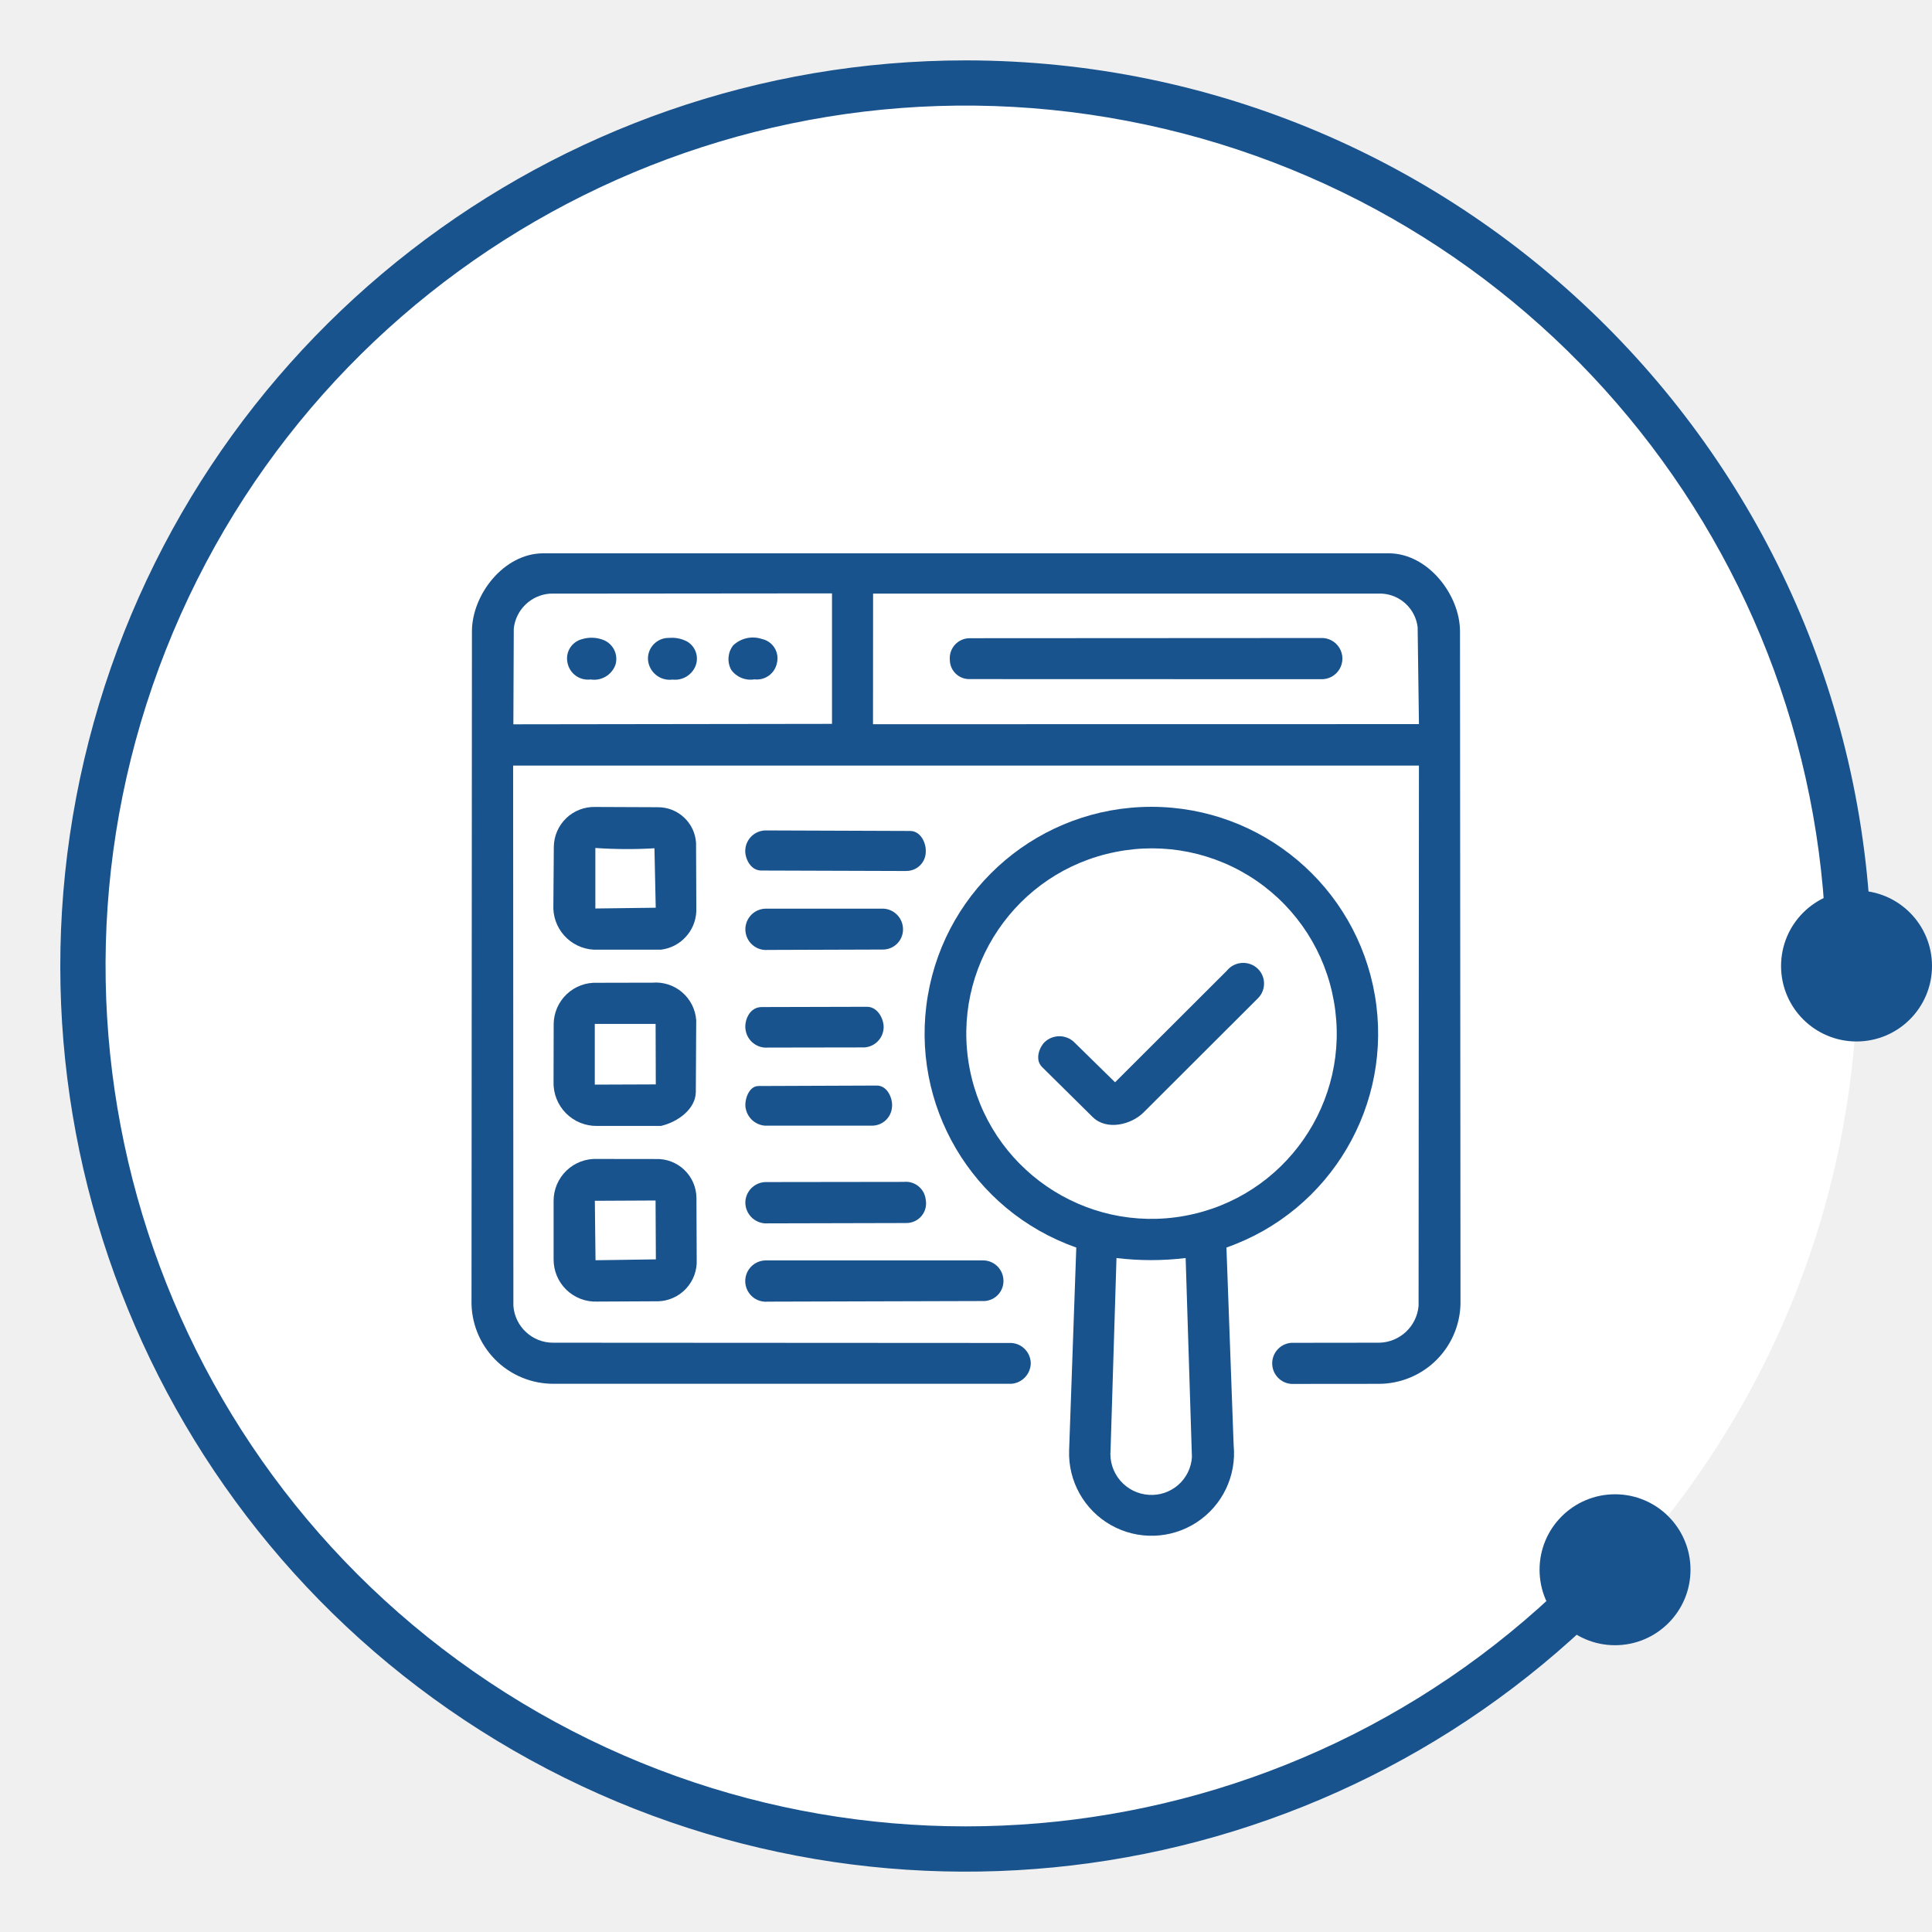
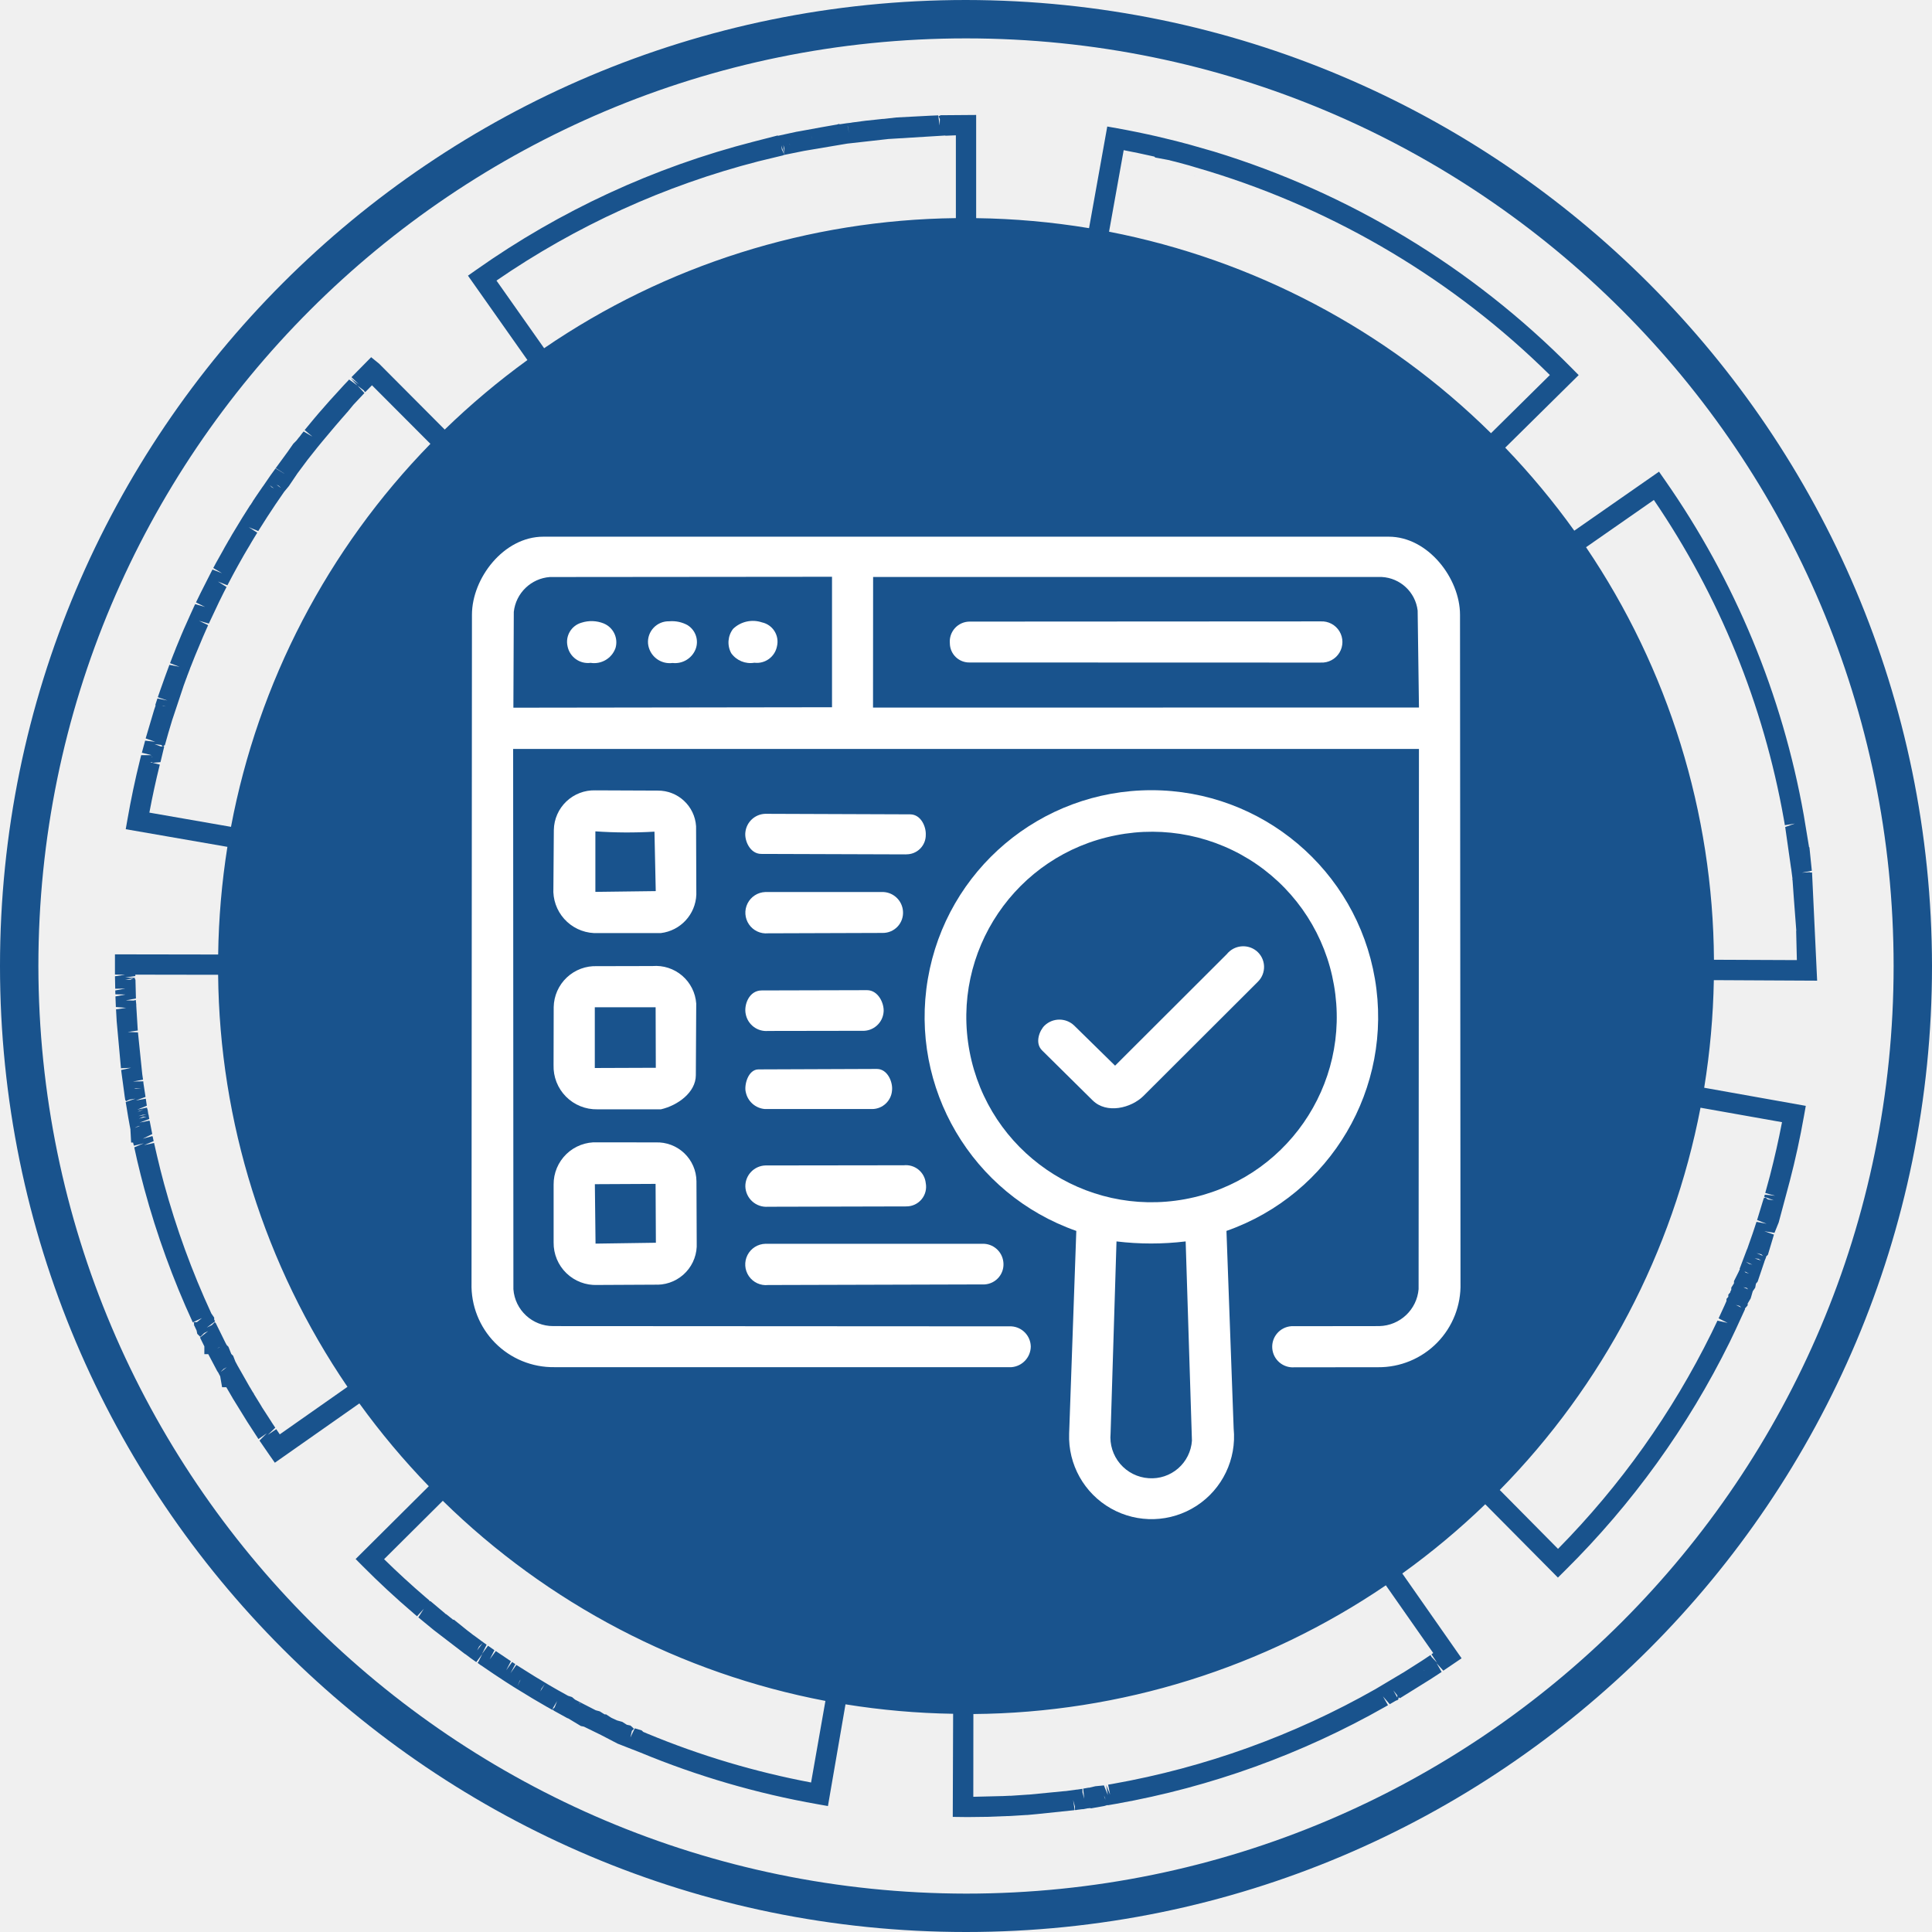
<svg xmlns="http://www.w3.org/2000/svg" width="128" height="128" viewBox="0 0 128 128">
  <defs>
    <clipPath id="clip-path">
-       <rect id="Rectángulo_456267" data-name="Rectángulo 456267" width="128" height="128" fill="none" />
+       <path id="Trazado_1031300" data-name="Trazado 1031300" d="M2.543,64A61.457,61.457,0,1,1,64,125.457,61.527,61.527,0,0,1,2.543,64M64,0a64,64,0,1,0,64,64A64.071,64.071,0,0,0,64,0Z" fill="#19538d" />
    </clipPath>
    <clipPath id="clip-path-2">
-       <rect id="Rectángulo_467150" data-name="Rectángulo 467150" width="65.522" height="65.115" fill="#19538d" />
+       <path id="Trazado_1031301" data-name="Trazado 1031301" d="M32.933,102.037h-.007Z" transform="translate(-32.926 -102.034)" fill="#19538d" />
+     </clipPath>
+     <clipPath id="clip-path-3">
+       <path id="Trazado_1031302" data-name="Trazado 1031302" d="M13.892,29.232v.035L14,29.128Z" transform="translate(-13.892 -29.128)" fill="#19538d" />
+     </clipPath>
+     <clipPath id="clip-path-4">
+       <path id="Trazado_1031303" data-name="Trazado 1031303" d="M5.943,60.755,5.938,60.7h0a.174.174,0,0,0,.005.055" transform="translate(-5.937 -60.7)" fill="#19538d" />
+     </clipPath>
+     <clipPath id="clip-path-5">
+       <path id="Trazado_1031304" data-name="Trazado 1031304" d="M107.924,54.341h0v0Z" transform="translate(-107.924 -54.311)" fill="#19538d" />
+     </clipPath>
+     <clipPath id="clip-path-6">
+       <path id="Trazado_1031305" data-name="Trazado 1031305" d="M9,42.927H9l.013-.046Z" transform="translate(-9.002 -42.882)" fill="#19538d" />
+     </clipPath>
+     <clipPath id="clip-path-7">
+       <path id="Trazado_1031306" data-name="Trazado 1031306" d="M70.389,8.864l-.034-.013h-.007c.013,0,.026.011.041.014" transform="translate(-70.348 -8.85)" fill="#19538d" />
+     </clipPath>
+     <clipPath id="clip-path-8">
+       <path id="Trazado_1031307" data-name="Trazado 1031307" d="M17.484,26.319h0v0Z" transform="translate(-17.484 -26.318)" fill="#19538d" />
+     </clipPath>
+     <clipPath id="clip-path-9">
+       <path id="Trazado_1031308" data-name="Trazado 1031308" d="M14.715,28.076a.67.67,0,0,0-.076.105l.045-.056.033-.049Z" transform="translate(-14.639 -28.076)" fill="#19538d" />
+     </clipPath>
+     <clipPath id="clip-path-10">
+       <path id="Trazado_1031309" data-name="Trazado 1031309" d="M13.917,88.659l-.009-.015ZM77.033,9.166,77.01,9.16l.023.007m-5.679,108.1-.021-.114.1.275Zm-32.727-5.316.044.021-.007.015Zm-1.132-.555-.017-.01.024.012Zm-.574-.2.013-.013-.006.017Zm-.387-.185.008-.009.1.045-.006.011Zm-1.7.31.259-.437-.161.414-.139.139Zm1.392-.456,0,0,.008,0,0,0Zm54.519-.241-.249-.446.264.33v.131Zm-56.687-.569.214-.286-.29.479Zm-1.449-.5.066-.1-.178.385-.008.009Zm59.914-.725,0-.01.049.073Zm-62.6-1.558.243-.242-.373.5Zm32.75,4.471A49.316,49.316,0,0,0,90,103.215l3.139,4.487-.117.083.374.561-.366-.382-.071-.13-.034.022,0,0-.523.349v0l-1.26.8-.006,0-1.818,1.084A54.557,54.557,0,0,1,71.9,116.371l-.3.052.132.662-.265-.639.114.664-.259-.639-.568.056-.4.095-.051,0-.356.063.07.67-.118-.424V116.7l-.065.006v0l-.3.046v-.005l-.737.1a.726.726,0,0,0-.093.005l-2.329.227c-.033,0-.061.008-.039,0l-1.226.083.118.661-.119-.667-.5.023-.041,0-1.9.047Zm-36.03-7.516-.238-.2c-.948-.812-1.879-1.665-2.774-2.543l3.889-3.868a49.436,49.436,0,0,0,25.35,13.258l-.95,5.405a54.729,54.729,0,0,1-10.819-3.226l-.3-.127-.106-.1-.455-.136-.291.608.1-.439.14-.14-.089-.076,0-.012-.149-.126-.239-.052-.3-.191-.343-.095v0l-.066-.03h0l-.33-.152-.334-.22h-.1l-.321-.2-.265-.071h0l-.989-.507v0l-.383-.2h0l-.2-.168-.259-.083h0l-.61-.34-.062-.033h0l-.621-.359h0l-.2-.12,0,0-.084-.051-.013-.009h0l-.546-.327a1.078,1.078,0,0,0-.127-.078l-1.139-.714,0,0-.031-.012-.381.542.318-.6-.212-.138-.394.547.313-.6-1-.674-.4.543.307-.6-.315-.222-.017-.01-.09-.063-.4.541.307-.608-.228-.161,0,0-.636-.47,0,.006-.311-.241h0l-.008-.006a.629.629,0,0,0-.082-.061l-.9-.725h-.07l0-.009-.362-.292h0l-.1-.076-.007.009-.093-.084,0,0-.925-.778h-.085ZM15.524,91.42l-.011-.025h0a.261.261,0,0,1,.013.031ZM13,88.878l.207-.113-.35.274h-.023Zm-.287-1.445h.02l-.169.113Zm100.765-2.651-.291-.146.251.07.1.1Zm.207-1.314.221.039.095.1Zm.162-.964-.087-.087.3.137Zm.222-.584-.222-.148.435.2Zm.367-.362.247.025.17.114Zm.128-.352.314.081.109.11Zm.981-.766,0,0c-.008.02-.017.04-.026.061Zm-.236-1.424.024,0h-.014ZM7.326,72.8l.15-.03-.331.129H7.128Zm.342-.63H7.9l-.518.129Zm-.028-.129H7.89l-.534.087Zm.042-.358-.235.117-.146.029ZM97.547,96.9a49.44,49.44,0,0,0,13.3-25.327l5.4.958c-.227,1.193-.5,2.385-.8,3.55l-.311,1.14.65.183-.681-.07-.04.139.635.234-.391-.058-.169-.139-.028.04-.051-.025-.03.083h-.006l-.429,1.407.628.245-.667-.126-.16.484,0,0-.1.3h0l-.211.6h0l-.147.424-.008,0-.5,1.323.031.013-.074.115H113.4l0,0-.335.669v.143l-.179.288v.141l-.064.127v.05l-.01,0-.123.147V84.1l-.12.14v.137l-.132.3h0l-.392.852.6.3-.674-.149-.406.841A55.008,55.008,0,0,1,101.407,100.8ZM7.187,70.277h.367l-.494.04Zm-.71-7.189L7.014,63l-.184.093Zm0-.138.672-.1v-.093l5.486.009a49.324,49.324,0,0,0,8.57,27.3l-4.486,3.148-.233-.345-.558.377.494-.473-.175-.263-.074-.111v-.006l-.626-.967,0,0-.075-.128.006.008-.467-.757v-.018l-.11-.167h0l-.134-.231a.151.151,0,0,0-.02-.031l0,.006-.827-1.454.006.012-.04-.072.017.026-.124-.228-.148-.381-.124-.124-.19-.476-.12-.121-.084-.159-.632-1.285,0,0-.067-.068-.2.2-.333.162.551-.411-.058-.121v-.131l-.187-.27A55,55,0,0,1,9.05,76.6c-.162-.6-.316-1.206-.459-1.821l-.2-.872-.658.145.631-.266-.064-.3H8.293l-.018-.032-.629.171.625-.307L8.1,72.442l-.021,0-.007-.012-.636.127.64-.239-.034-.182h0l-.012-.094-.108.014.1-.015,0-.029.006,0H8.012l-.047-.309-.041-.111.02-.008-.022,0-.009-.019-.632.134.63-.259-.067-.464-.662.118.644-.237-.137-.894h0l-.013-.139-.679.013.664-.125-.051-.347h0l-.286-2.783-.679-.029.667-.094-.1-1.64v-.083l-.031-.3-.153.038-.507-.014.669-.126-.031-1.234-.061-.12.056-.009-.066-.011-.018.007ZM8.119,48.677h.16v.04Zm.085-.333.075,0v.015Zm.622-.708-.4-.152.44.055.1.1ZM9,44.958l-.068-.031.244.062Zm1.159-.788.011-.031-.014.044,0-.013m101.582,17.6a49.34,49.34,0,0,0-8.474-27.331l4.493-3.13a54.383,54.383,0,0,1,8.607,21.13l.073.417.664-.109-.643.231.392,2.753,0-.03.092.711-.014,0,.019.108h0l.076,1.079.171,2.252-.01,0,.047,1.942ZM16.993,30.757l-.006.007Zm-.8-.287-.141-.142.279.207Zm.574.021-.268-.2.161.083.129.128Zm3.584-4.074-.01.012Zm2.477-2.708L26.7,27.59A49.438,49.438,0,0,0,13.488,52.964L8.08,52.022c.2-1.066.431-2.133.692-3.182L8.3,48.722l.516-.044.249-1.041H9.007l.062-.074.023,0h0l.013,0,.228-.808h0l.265-.886c.012-.03.022-.058.033-.095l.7-2.1,0-.008.2-.548h0l0,0A.516.516,0,0,0,10.574,43l.192-.5a.268.268,0,0,0,.012-.044.439.439,0,0,0,.041-.1c.026-.052.034-.071.029-.071l.257-.648h0l.533-1.274c.014-.031.025-.054.024-.054l0,0,.166-.377c.018-.036.031-.067.038-.085l.108-.244-.607-.291.653.186.69-1.462c.02-.036.034-.067.045-.089l.209-.424a.4.4,0,0,0,.03-.057l-.006.008.206-.4-.571-.361.628.249.309-.589h0l.137-.255h0l.13-.238h0l.153-.278h0l.127-.225h0l.251-.445h0l.212-.36h0l.141-.233h0l.141-.245h0l.09-.148.007-.013.209-.345h0l.072-.113-.566-.363.629.258.143-.227h0l.445-.7.007-.011.514-.779c.006-.011.014-.022.021-.033l0,0,.584-.85.317-.384.546-.809-.021.025.723-.97,0,0,.663-.835,0,0,.034-.04a.291.291,0,0,0,.05-.06l-.011.012.22-.268h0l.84-1,.407-.472c.036-.039.045-.056.044-.051l.35-.4a.332.332,0,0,0,.039-.042l0,0L21.6,25h0l.728-.776-.459-.493.418.321.076.111.038-.025.006,0ZM71.662,13.533l.969-5.4c.642.124,1.282.257,1.914.4l.115.026.063.062.855.16c.036.009.077.018.053.006a.746.746,0,0,0,.146.043l.135.035a.513.513,0,0,0,.079.018l0,0a.6.6,0,0,0,.1.025l.853.23v0l.066.02a.362.362,0,0,1-.065-.025h0l.094.034.219.065h0l.064.02v0l.908.269a55.178,55.178,0,0,1,22.637,13.51l-3.9,3.854a49.438,49.438,0,0,0-25.3-13.349M49.987,8.1l-.042-.28.2.6Zm.1-.312.068.225V8.39Zm.417-.028L50.49,7.7l.03.081Zm1.438-.523V7.225l.038.178Zm9.571-.088v5.486a49.329,49.329,0,0,0-27.279,8.619l-3.157-4.481a54.62,54.62,0,0,1,17.353-7.9l1.618-.391h0l.107-.044.009.017,0-.013.991-.2h0l.3-.061v0L54.307,7.7v0l2.753-.309.019,0L60.8,7.163l.035.014Zm-7.167-.585v-.05L54.433,7Zm6.16-.746-.141.07.088.185-.014.425-.095-.671-.53.022v0l-2.24.117-.836.095-.063,0-1.063.114-.026,0L54.64,6.3a.286.286,0,0,0-.07.015l-.262.031H54.3l-.479.071-.05-.024-.154.047-.017,0-1.064.187,0,0-1.349.247v0l-.2.035h-.012l-1.223.267-.066-.011-1.6.411a55.962,55.962,0,0,0-18.347,8.484l-.551.388,3.939,5.59a50.012,50.012,0,0,0-5.479,4.606L23.3,22.278l-.526-.428-1.281,1.3h0l-.017.02.006,0-.007.008.476.462-.545-.405.462.493-.554-.4a.522.522,0,0,0-.063.07l-.284.3h0l-.95,1.042h0l-.731.833h0l-.283.335h0l-.636.768.514.433L18.3,26.77l-.1.124-.017.021-.15.2c-.019.02-.039.04-.055.061l-.06.078h0l-.1.126,0,0-.2.2-.394.562,0,0L16.45,29.2l.546.341.021.021-.579-.344-.317.439a.507.507,0,0,0-.053.076l-.448.653,0,0-.031.039-.4.583h0l-.119.177c-.011.017-.022.036-.038.061l-.1.142.022-.03-.061.106h0l-.067.1h0l-.007.013.008,0-.026.035-.01,0-.068.1h0l-.486.768h0l-.653,1.077a.251.251,0,0,0-.029.047l-.184.326a.809.809,0,0,0-.083.137h0l-.234.407a.729.729,0,0,0-.068.128l-.5.892h0l-.173.322.579.344-.632-.243-.782,1.543h0l-.309.635.6.3-.658-.185-.088.19a.858.858,0,0,0-.038.087l-.169.37h0l-.458,1.022c-.009.021-.018.042-.028.067l-.152.355c-.008.019-.015.036-.021.053l0,0h0l-.277.669c-.007.014-.012.03-.018.043l-.141.361a.668.668,0,0,0-.036.085l-.236.609.629.239-.67-.13-.285.773a.2.2,0,0,0-.014.038l-.221.624h0l-.063.175h0l-.18.516h0l0,.023.631.214-.663-.134-.145.445H8.5l-.109.324h0l-.557,1.879.638.222L7.8,47.253l-.138.508h0l-.033.121h0l-.046.173.653.163h-.7l-.074.3c-.323,1.294-.6,2.62-.831,3.939l-.117.664L13.25,54.29a49.957,49.957,0,0,0-.612,7.133L5.8,61.412l0,1.339.673.013-.672.1.017.827.672-.013-.67.126.008.255.674.015-.67.125.026.63,0,.071.682.057-.669.1.04.715c0,.025,0,.044,0,.044v-.007l.287,3.15.674-.032-.66.149.024.2h0l.172,1.268h0l.035.269h0l.042.264H6.5l.033.067.219-.107.405-.064-.646.223.07.412h0l.041.257h0l.051.309h0l.1.557h0l.058.3-.006,0,.047.85H7l.055.21.653-.161-.629.269.2.9q.22.937.47,1.862a56.383,56.383,0,0,0,3.206,8.831l.612-.284-.335.27h-.214l.03.147-.022.018.183.39.045.222.2.2.254-.253.268-.13-.541.428.288.584v.515h.259l.572,1.083.01.021.1.152h0l.018.044,0,0,.09.168.126.723h.279l.411.705V90.8l.979,1.586h0l.585.9h0l.156.239.553-.384-.486.484q.31.462.631.917l.387.552,5.6-3.93a49.79,49.79,0,0,0,4.6,5.486l-4.848,4.823.476.479c1.066,1.073,2.186,2.112,3.335,3.093l.259.222.45-.5-.365.573,1.03.846v0l2.013,1.544c.033.026.082.06.082.052l.34.256.024.018.35.247.4-.542-.271.541-.047.047.225.168.009,0,.814.554a.558.558,0,0,0,.078.053l.649.427a.432.432,0,0,0,.044.03l.561.358a.087.087,0,0,0,.021.014l.024.014h0l.162.1v0l.769.468v0l.253.155h0l.145.086v0l.878.512.008,0a.841.841,0,0,0,.094.055l.212.12,0-.005.03.01.006-.011.064.051,0,.008.886.489.072.03,0-.006.844.509.2.04h0l1.13.552,1.109.577,1.5.586a56.031,56.031,0,0,0,11.766,3.429l.663.117L54.2,111.1a49.764,49.764,0,0,0,7.131.627l-.024,6.831.969.012,1.171-.014h.1l1.312-.051a.975.975,0,0,0,.109,0l.254-.013a.6.6,0,0,0,.09-.006l.839-.052.068,0,.658-.061h0l2.471-.258v-.006l.034-.011-.1-.652.121.428v.231l.058,0,.019,0,.078-.018h0l.343-.042h.06l.31-.06h.067l.073-.015.046.024.886-.157.22-.066.008.017.579-.1a55.875,55.875,0,0,0,17.828-6.436l.164-.094-.334-.584.451.518.353-.205h0l.1-.053.045,0,.078-.077-.006-.01.029-.029-.044-.045.079-.019.036.045,2.023-1.258,0,0,.557-.363,0,0,.067-.045a.963.963,0,0,0,.121-.076l-.338-.584.443.492,0,.01h0l0,0,1.216-.825-3.928-5.618a49.776,49.776,0,0,0,5.495-4.586l4.815,4.857.479-.475a56.391,56.391,0,0,0,10.9-15.123c.118-.242.236-.483.387-.81l.638-1.389-.023-.009.056-.082h.007l.127-.149v-.121l.2-.339.139-.476,0,0,.161-.233.05-.268.111-.132.418-1.238h0l.033-.087-.009,0,.115-.286h0l.01-.031-.021-.006.135-.136.4-1.335-.636-.222.672.108.279-.692.734-2.741c.37-1.416.686-2.87.942-4.319l.118-.662-6.731-1.2a50.03,50.03,0,0,0,.639-7.129l6.844.035-.337-7.166-.129,0-.022-.022-.524.033.66-.128-.158-1.548-.031-.029v-.024L117.69,52.2a55.773,55.773,0,0,0-9.207-22.214l-.385-.553-5.613,3.91a49.988,49.988,0,0,0-4.576-5.5l4.866-4.807-.473-.479A56.55,56.55,0,0,0,78.618,8.228l-1.79-.512a.5.5,0,0,0-.053-.011L76.753,7.7l-.55-.145a.89.89,0,0,0-.087-.024l-1.265-.306q-1.311-.3-2.645-.541l-.663-.118L70.336,13.3a49.831,49.831,0,0,0-7.479-.663V5.8Z" transform="translate(-5.798 -5.797)" fill="#19538d" />
+     </clipPath>
+     <clipPath id="clip-path-11">
+       <rect id="Rectángulo_467150" data-name="Rectángulo 467150" width="65.522" height="65.115" fill="#fff" />
    </clipPath>
  </defs>
-   <g id="Grupo_1180353" data-name="Grupo 1180353" transform="translate(511.746 8527) rotate(180)">
-     <path id="Trazado_999622" data-name="Trazado 999622" d="M59.07,0A59.07,59.07,0,1,1,0,59.07,59.071,59.071,0,0,1,59.07,0" transform="translate(388.676 8403.93)" fill="#fff" />
-     <g id="Grupo_1179902" data-name="Grupo 1179902" transform="translate(383.746 8399)">
-       <g id="Grupo_1179905" data-name="Grupo 1179905" clip-path="url(#clip-path)">
-         <path id="Trazado_999618" data-name="Trazado 999618" d="M64,0A64,64,0,1,1,0,64,64,64,0,0,1,64,0" fill="none" />
-         <path id="Trazado_999619" data-name="Trazado 999619" d="M5,59a5,5,0,1,1-5,5,5,5,0,0,1,5-5" fill="#19538d" />
-         <path id="Trazado_999620" data-name="Trazado 999620" d="M21,19a5,5,0,1,1-5,5,5,5,0,0,1,5-5" fill="#19538d" />
-         <path id="Trazado_999621" data-name="Trazado 999621" d="M64,124A60.068,60.068,0,0,1,4,64H7A57,57,0,1,0,22.408,25.024L20.22,22.972A60,60,0,1,1,64,124" fill="#19538d" />
-         <rect id="Rectángulo_456268" data-name="Rectángulo 456268" width="128" height="128" fill="none" />
-         <rect id="Rectángulo_456269" data-name="Rectángulo 456269" width="128" height="128" fill="none" />
+   <g id="Grupo_1189601" data-name="Grupo 1189601" transform="translate(-1395.503 -7094.898)">
+     <g id="Grupo_1180190" data-name="Grupo 1180190" transform="translate(1395.503 7094.898)">
+       <g id="Grupo_1180171" data-name="Grupo 1180171" transform="translate(0 0)">
+         <g id="Grupo_1180170" data-name="Grupo 1180170" clip-path="url(#clip-path)">
+           <path id="Trazado_1031398" data-name="Trazado 1031398" d="M.273.273H181.292V181.291H.272Z" transform="translate(-64.385 64) rotate(-45)" fill="#19538d" />
+         </g>
+       </g>
+       <g id="Grupo_1180173" data-name="Grupo 1180173" transform="translate(37.039 112.569)">
+         <g id="Grupo_1180172" data-name="Grupo 1180172" clip-path="url(#clip-path-2)">
+           <rect id="Rectángulo_458951" data-name="Rectángulo 458951" width="0.007" height="0.007" transform="translate(-0.001 0.001) rotate(-45)" fill="#19538d" />
+         </g>
+       </g>
+       <g id="Grupo_1180175" data-name="Grupo 1180175" transform="translate(18.244 32.762)">
+         <g id="Grupo_1180174" data-name="Grupo 1180174" clip-path="url(#clip-path-3)">
+           <rect id="Rectángulo_458952" data-name="Rectángulo 458952" width="0.174" height="0.174" transform="matrix(0.707, -0.707, 0.707, 0.707, -0.07, 0.07)" fill="#19538d" />
+         </g>
+       </g>
+       <g id="Grupo_1180177" data-name="Grupo 1180177" transform="translate(7.797 68.279)">
+         <g id="Grupo_1180176" data-name="Grupo 1180176" clip-path="url(#clip-path-4)">
+           <rect id="Rectángulo_458953" data-name="Rectángulo 458953" width="0.044" height="0.044" transform="translate(-0.028 0.028) rotate(-45.002)" fill="#19538d" />
+         </g>
+       </g>
+       <g id="Grupo_1180179" data-name="Grupo 1180179" transform="translate(120.303 61.094)">
+         <g id="Grupo_1180178" data-name="Grupo 1180178" clip-path="url(#clip-path-5)">
+           <path id="Trazado_1031310" data-name="Trazado 1031310" d="M0,0l.02,0,0,.02L0,.023Z" transform="translate(-0.015 0.015) rotate(-45.009)" fill="#19538d" />
+         </g>
+       </g>
+       <g id="Grupo_1180181" data-name="Grupo 1180181" transform="translate(11.822 48.237)">
+         <g id="Grupo_1180180" data-name="Grupo 1180180" clip-path="url(#clip-path-6)">
+           <rect id="Rectángulo_458955" data-name="Rectángulo 458955" width="0.042" height="0.042" transform="translate(-0.023 0.023) rotate(-44.999)" fill="#19538d" />
+         </g>
+       </g>
+       <g id="Grupo_1180183" data-name="Grupo 1180183" transform="translate(79.133 11.622)">
+         <g id="Grupo_1180182" data-name="Grupo 1180182" clip-path="url(#clip-path-7)">
+           <rect id="Rectángulo_458956" data-name="Rectángulo 458956" width="0.039" height="0.039" transform="matrix(0.707, -0.707, 0.707, 0.707, -0.007, 0.007)" fill="#19538d" />
+         </g>
+       </g>
+       <g id="Grupo_1180185" data-name="Grupo 1180185" transform="translate(22.961 29.606)">
+         <g id="Grupo_1180184" data-name="Grupo 1180184" clip-path="url(#clip-path-8)">
+           <rect id="Rectángulo_458957" data-name="Rectángulo 458957" width="0.003" height="0.003" transform="matrix(0.706, -0.708, 0.708, 0.706, -0.001, 0.001)" fill="#19538d" />
+         </g>
+       </g>
+       <g id="Grupo_1180187" data-name="Grupo 1180187" transform="translate(19.225 31.58)">
+         <g id="Grupo_1180186" data-name="Grupo 1180186" clip-path="url(#clip-path-9)">
+           <rect id="Rectángulo_458958" data-name="Rectángulo 458958" width="0.129" height="0.129" transform="translate(-0.053 0.053) rotate(-45)" fill="#19538d" />
+         </g>
+       </g>
+       <g id="Grupo_1180189" data-name="Grupo 1180189" transform="translate(7.614 7.613)">
+         <g id="Grupo_1180188" data-name="Grupo 1180188" clip-path="url(#clip-path-10)">
+           <path id="Trazado_1031399" data-name="Trazado 1031399" d="M.273.273H159.759V159.759H.272Z" transform="translate(-56.773 56.388) rotate(-45)" fill="#19538d" />
+         </g>
      </g>
    </g>
-     <g id="Grupo_1181019" data-name="Grupo 1181019" transform="translate(480.507 8490.342) rotate(180)">
-       <g id="Grupo_1181018" data-name="Grupo 1181018" clip-path="url(#clip-path-2)">
-         <path id="Trazado_1033291" data-name="Trazado 1033291" d="M62.769,14.064H2.757l.017,35.792A2.635,2.635,0,0,0,5.418,52.3l30.348.017a1.366,1.366,0,0,1,1.286,1.344,1.389,1.389,0,0,1-1.28,1.36H5.485A5.417,5.417,0,0,1,0,49.457L.028,5.172C.029,2.748,2.134,0,4.755,0L60.769,0c2.6,0,4.719,2.756,4.721,5.171l.032,44.284a5.421,5.421,0,0,1-5.464,5.57l-5.546.005a1.365,1.365,0,1,1-.2-2.723l5.834-.007a2.674,2.674,0,0,0,2.6-2.447ZM23.883,11.3l0-8.645L5.194,2.672A2.6,2.6,0,0,0,2.8,4.982l-.027,6.347Zm38.8-6.407A2.529,2.529,0,0,0,60.306,2.67l-33.7,0L26.6,11.323l36.17-.006Z" transform="translate(0)" fill="#19538d" />
-         <path id="Trazado_1033292" data-name="Trazado 1033292" d="M153.244,116.579a5.465,5.465,0,1,1-10.9.34l.475-13.435a15.023,15.023,0,1,1,9.948,0Zm-7.8-39.306a12.27,12.27,0,1,0,14.444,9.917,12.232,12.232,0,0,0-14.444-9.917m5.036,40.107-.416-13.2a19.105,19.105,0,0,1-4.582,0l-.392,12.719a2.716,2.716,0,0,0,2.528,2.969,2.676,2.676,0,0,0,2.862-2.491" transform="translate(-102.751 -57.49)" fill="#19538d" />
-         <path id="Trazado_1033293" data-name="Trazado 1033293" d="M31.107,83.789l-4.434,0A2.829,2.829,0,0,1,23.992,80.8l.029-3.845a2.673,2.673,0,0,1,2.748-2.622l4.133.017a2.525,2.525,0,0,1,2.543,2.363l.017,4.525a2.67,2.67,0,0,1-2.355,2.552m-.334-2.781-.085-3.939a30.469,30.469,0,0,1-3.915-.02l0,4.01Z" transform="translate(-18.568 -57.528)" fill="#19538d" />
-         <path id="Trazado_1033294" data-name="Trazado 1033294" d="M31.144,135.324H26.933a2.843,2.843,0,0,1-2.9-2.93l.009-3.842a2.764,2.764,0,0,1,2.886-2.712l3.657-.008a2.687,2.687,0,0,1,2.9,2.485l-.026,4.751c-.006,1.136-1.2,2-2.312,2.256m-.34-2.752-.012-4.009H26.765v4.024Z" transform="translate(-18.598 -97.386)" fill="#19538d" />
-         <path id="Trazado_1033295" data-name="Trazado 1033295" d="M30.939,186.91l-3.99.02a2.782,2.782,0,0,1-2.9-2.815V180.28a2.776,2.776,0,0,1,2.9-2.8l3.869.005a2.6,2.6,0,0,1,2.694,2.566l.017,4.083a2.642,2.642,0,0,1-2.585,2.779m-.12-2.78-.02-3.9-4.023.02.045,3.938Z" transform="translate(-18.61 -137.355)" fill="#19538d" />
-         <path id="Trazado_1033296" data-name="Trazado 1033296" d="M96.088,209.914l-14.344.04a1.37,1.37,0,1,1-.177-2.732l14.363,0a1.355,1.355,0,0,1,1.4,1.2,1.33,1.33,0,0,1-1.238,1.492" transform="translate(-62.096 -160.375)" fill="#19538d" />
-         <path id="Trazado_1033297" data-name="Trazado 1033297" d="M90.9,83.9l-9.6-.031c-.749,0-1.123-.89-1.053-1.434a1.369,1.369,0,0,1,1.31-1.223l9.6.035c.732,0,1.066.833,1.042,1.349a1.276,1.276,0,0,1-1.3,1.3" transform="translate(-62.104 -62.852)" fill="#19538d" />
-         <path id="Trazado_1033298" data-name="Trazado 1033298" d="M90.906,186.946l-9.172.022a1.392,1.392,0,0,1-1.5-1.353,1.375,1.375,0,0,1,1.332-1.383l9.169-.012a1.323,1.323,0,0,1,1.451,1.178,1.3,1.3,0,0,1-1.277,1.547" transform="translate(-62.093 -142.575)" fill="#19538d" />
-         <path id="Trazado_1033299" data-name="Trazado 1033299" d="M89.315,106.849l-7.585.025a1.371,1.371,0,1,1-.181-2.735h7.837a1.369,1.369,0,0,1,1.287,1.256,1.336,1.336,0,0,1-1.358,1.454" transform="translate(-62.089 -80.597)" fill="#19538d" />
-         <path id="Trazado_1033300" data-name="Trazado 1033300" d="M88.647,158.64H81.535a1.407,1.407,0,0,1-1.257-1.107c-.127-.446.135-1.516.838-1.519l7.843-.03c.72,0,1.067.889,1.005,1.424a1.328,1.328,0,0,1-1.316,1.233" transform="translate(-62.105 -120.721)" fill="#19538d" />
-         <path id="Trazado_1033301" data-name="Trazado 1033301" d="M87.964,135.588l-6.217.01a1.384,1.384,0,0,1-1.481-1.125c-.128-.588.212-1.557,1.056-1.559l6.981-.018c.746,0,1.144.877,1.1,1.431a1.361,1.361,0,0,1-1.437,1.261" transform="translate(-62.101 -102.852)" fill="#19538d" />
-         <path id="Trazado_1033302" data-name="Trazado 1033302" d="M164.74,27.557l-23.25-.007a1.282,1.282,0,0,1-1.319-1.267,1.32,1.32,0,0,1,1.322-1.442l23.247-.013a1.366,1.366,0,1,1,0,2.728" transform="translate(-108.481 -19.216)" fill="#19538d" />
-         <path id="Trazado_1033303" data-name="Trazado 1033303" d="M77.542,24.839a1.307,1.307,0,0,1,.987,1.572,1.359,1.359,0,0,1-1.5,1.1,1.561,1.561,0,0,1-1.533-.632,1.482,1.482,0,0,1,.125-1.615,1.893,1.893,0,0,1,1.921-.424" transform="translate(-58.29 -19.16)" fill="#19538d" />
-         <path id="Trazado_1033304" data-name="Trazado 1033304" d="M30.441,24.905a1.349,1.349,0,0,1,.776,1.625,1.5,1.5,0,0,1-1.649.983,1.381,1.381,0,0,1-1.53-1.105,1.318,1.318,0,0,1,.931-1.558,2.164,2.164,0,0,1,1.472.054" transform="translate(-21.678 -19.154)" fill="#19538d" />
-         <path id="Trazado_1033305" data-name="Trazado 1033305" d="M54.343,25.061a1.315,1.315,0,0,1,.519,1.6,1.464,1.464,0,0,1-1.521.9,1.443,1.443,0,0,1-1.625-1.287,1.368,1.368,0,0,1,1.4-1.475,2.148,2.148,0,0,1,1.227.259" transform="translate(-40.022 -19.194)" fill="#19538d" />
-         <path id="Trazado_1033306" data-name="Trazado 1033306" d="M169.686,130.241l-3.356-3.318c-.507-.5-.157-1.334.166-1.645a1.419,1.419,0,0,1,1.947-.015l2.724,2.672,7.4-7.387a1.4,1.4,0,0,1,1.965-.217,1.373,1.373,0,0,1,.094,2.045l-7.571,7.557c-.826.824-2.455,1.21-3.367.308" transform="translate(-128.53 -92.889)" fill="#19538d" />
+     <g id="Grupo_1189601-2" data-name="Grupo 1189601" transform="translate(1426.743 7130.455)">
+       <g id="Grupo_1181018" data-name="Grupo 1181018" clip-path="url(#clip-path-11)">
+         <path id="Trazado_1033291" data-name="Trazado 1033291" d="M62.769,14.064H2.757l.017,35.792A2.635,2.635,0,0,0,5.418,52.3l30.348.017a1.366,1.366,0,0,1,1.286,1.344,1.389,1.389,0,0,1-1.28,1.36H5.485A5.417,5.417,0,0,1,0,49.457L.028,5.172C.029,2.748,2.134,0,4.755,0L60.769,0c2.6,0,4.719,2.756,4.721,5.171l.032,44.284a5.421,5.421,0,0,1-5.464,5.57l-5.546.005a1.365,1.365,0,1,1-.2-2.723l5.834-.007a2.674,2.674,0,0,0,2.6-2.447ZM23.883,11.3l0-8.645L5.194,2.672A2.6,2.6,0,0,0,2.8,4.982l-.027,6.347Zm38.8-6.407A2.529,2.529,0,0,0,60.306,2.67l-33.7,0L26.6,11.323l36.17-.006Z" transform="translate(0)" fill="#fff" />
+         <path id="Trazado_1033292" data-name="Trazado 1033292" d="M153.244,116.579a5.465,5.465,0,1,1-10.9.34l.475-13.435a15.023,15.023,0,1,1,9.948,0Zm-7.8-39.306a12.27,12.27,0,1,0,14.444,9.917,12.232,12.232,0,0,0-14.444-9.917m5.036,40.107-.416-13.2a19.105,19.105,0,0,1-4.582,0l-.392,12.719a2.716,2.716,0,0,0,2.528,2.969,2.676,2.676,0,0,0,2.862-2.491" transform="translate(-102.751 -57.49)" fill="#fff" />
+         <path id="Trazado_1033293" data-name="Trazado 1033293" d="M31.107,83.789l-4.434,0A2.829,2.829,0,0,1,23.992,80.8l.029-3.845a2.673,2.673,0,0,1,2.748-2.622l4.133.017a2.525,2.525,0,0,1,2.543,2.363l.017,4.525a2.67,2.67,0,0,1-2.355,2.552m-.334-2.781-.085-3.939a30.469,30.469,0,0,1-3.915-.02l0,4.01Z" transform="translate(-18.568 -57.528)" fill="#fff" />
+         <path id="Trazado_1033294" data-name="Trazado 1033294" d="M31.144,135.324H26.933a2.843,2.843,0,0,1-2.9-2.93l.009-3.842a2.764,2.764,0,0,1,2.886-2.712l3.657-.008a2.687,2.687,0,0,1,2.9,2.485l-.026,4.751c-.006,1.136-1.2,2-2.312,2.256m-.34-2.752-.012-4.009H26.765v4.024Z" transform="translate(-18.598 -97.386)" fill="#fff" />
+         <path id="Trazado_1033295" data-name="Trazado 1033295" d="M30.939,186.91l-3.99.02a2.782,2.782,0,0,1-2.9-2.815V180.28a2.776,2.776,0,0,1,2.9-2.8l3.869.005a2.6,2.6,0,0,1,2.694,2.566l.017,4.083a2.642,2.642,0,0,1-2.585,2.779m-.12-2.78-.02-3.9-4.023.02.045,3.938Z" transform="translate(-18.61 -137.355)" fill="#fff" />
+         <path id="Trazado_1033296" data-name="Trazado 1033296" d="M96.088,209.914l-14.344.04a1.37,1.37,0,1,1-.177-2.732l14.363,0a1.355,1.355,0,0,1,1.4,1.2,1.33,1.33,0,0,1-1.238,1.492" transform="translate(-62.096 -160.375)" fill="#fff" />
+         <path id="Trazado_1033297" data-name="Trazado 1033297" d="M90.9,83.9l-9.6-.031c-.749,0-1.123-.89-1.053-1.434a1.369,1.369,0,0,1,1.31-1.223l9.6.035c.732,0,1.066.833,1.042,1.349a1.276,1.276,0,0,1-1.3,1.3" transform="translate(-62.104 -62.852)" fill="#fff" />
+         <path id="Trazado_1033298" data-name="Trazado 1033298" d="M90.906,186.946l-9.172.022a1.392,1.392,0,0,1-1.5-1.353,1.375,1.375,0,0,1,1.332-1.383l9.169-.012a1.323,1.323,0,0,1,1.451,1.178,1.3,1.3,0,0,1-1.277,1.547" transform="translate(-62.093 -142.575)" fill="#fff" />
+         <path id="Trazado_1033299" data-name="Trazado 1033299" d="M89.315,106.849l-7.585.025a1.371,1.371,0,1,1-.181-2.735h7.837a1.369,1.369,0,0,1,1.287,1.256,1.336,1.336,0,0,1-1.358,1.454" transform="translate(-62.089 -80.597)" fill="#fff" />
+         <path id="Trazado_1033300" data-name="Trazado 1033300" d="M88.647,158.64H81.535a1.407,1.407,0,0,1-1.257-1.107c-.127-.446.135-1.516.838-1.519l7.843-.03c.72,0,1.067.889,1.005,1.424a1.328,1.328,0,0,1-1.316,1.233" transform="translate(-62.105 -120.721)" fill="#fff" />
+         <path id="Trazado_1033301" data-name="Trazado 1033301" d="M87.964,135.588l-6.217.01a1.384,1.384,0,0,1-1.481-1.125c-.128-.588.212-1.557,1.056-1.559l6.981-.018c.746,0,1.144.877,1.1,1.431a1.361,1.361,0,0,1-1.437,1.261" transform="translate(-62.101 -102.852)" fill="#fff" />
+         <path id="Trazado_1033302" data-name="Trazado 1033302" d="M164.74,27.557l-23.25-.007a1.282,1.282,0,0,1-1.319-1.267,1.32,1.32,0,0,1,1.322-1.442l23.247-.013a1.366,1.366,0,1,1,0,2.728" transform="translate(-108.481 -19.216)" fill="#fff" />
+         <path id="Trazado_1033303" data-name="Trazado 1033303" d="M77.542,24.839a1.307,1.307,0,0,1,.987,1.572,1.359,1.359,0,0,1-1.5,1.1,1.561,1.561,0,0,1-1.533-.632,1.482,1.482,0,0,1,.125-1.615,1.893,1.893,0,0,1,1.921-.424" transform="translate(-58.29 -19.16)" fill="#fff" />
+         <path id="Trazado_1033304" data-name="Trazado 1033304" d="M30.441,24.905a1.349,1.349,0,0,1,.776,1.625,1.5,1.5,0,0,1-1.649.983,1.381,1.381,0,0,1-1.53-1.105,1.318,1.318,0,0,1,.931-1.558,2.164,2.164,0,0,1,1.472.054" transform="translate(-21.678 -19.154)" fill="#fff" />
+         <path id="Trazado_1033305" data-name="Trazado 1033305" d="M54.343,25.061a1.315,1.315,0,0,1,.519,1.6,1.464,1.464,0,0,1-1.521.9,1.443,1.443,0,0,1-1.625-1.287,1.368,1.368,0,0,1,1.4-1.475,2.148,2.148,0,0,1,1.227.259" transform="translate(-40.022 -19.194)" fill="#fff" />
+         <path id="Trazado_1033306" data-name="Trazado 1033306" d="M169.686,130.241l-3.356-3.318c-.507-.5-.157-1.334.166-1.645a1.419,1.419,0,0,1,1.947-.015l2.724,2.672,7.4-7.387a1.4,1.4,0,0,1,1.965-.217,1.373,1.373,0,0,1,.094,2.045l-7.571,7.557c-.826.824-2.455,1.21-3.367.308" transform="translate(-128.53 -92.889)" fill="#fff" />
      </g>
    </g>
  </g>
</svg>
